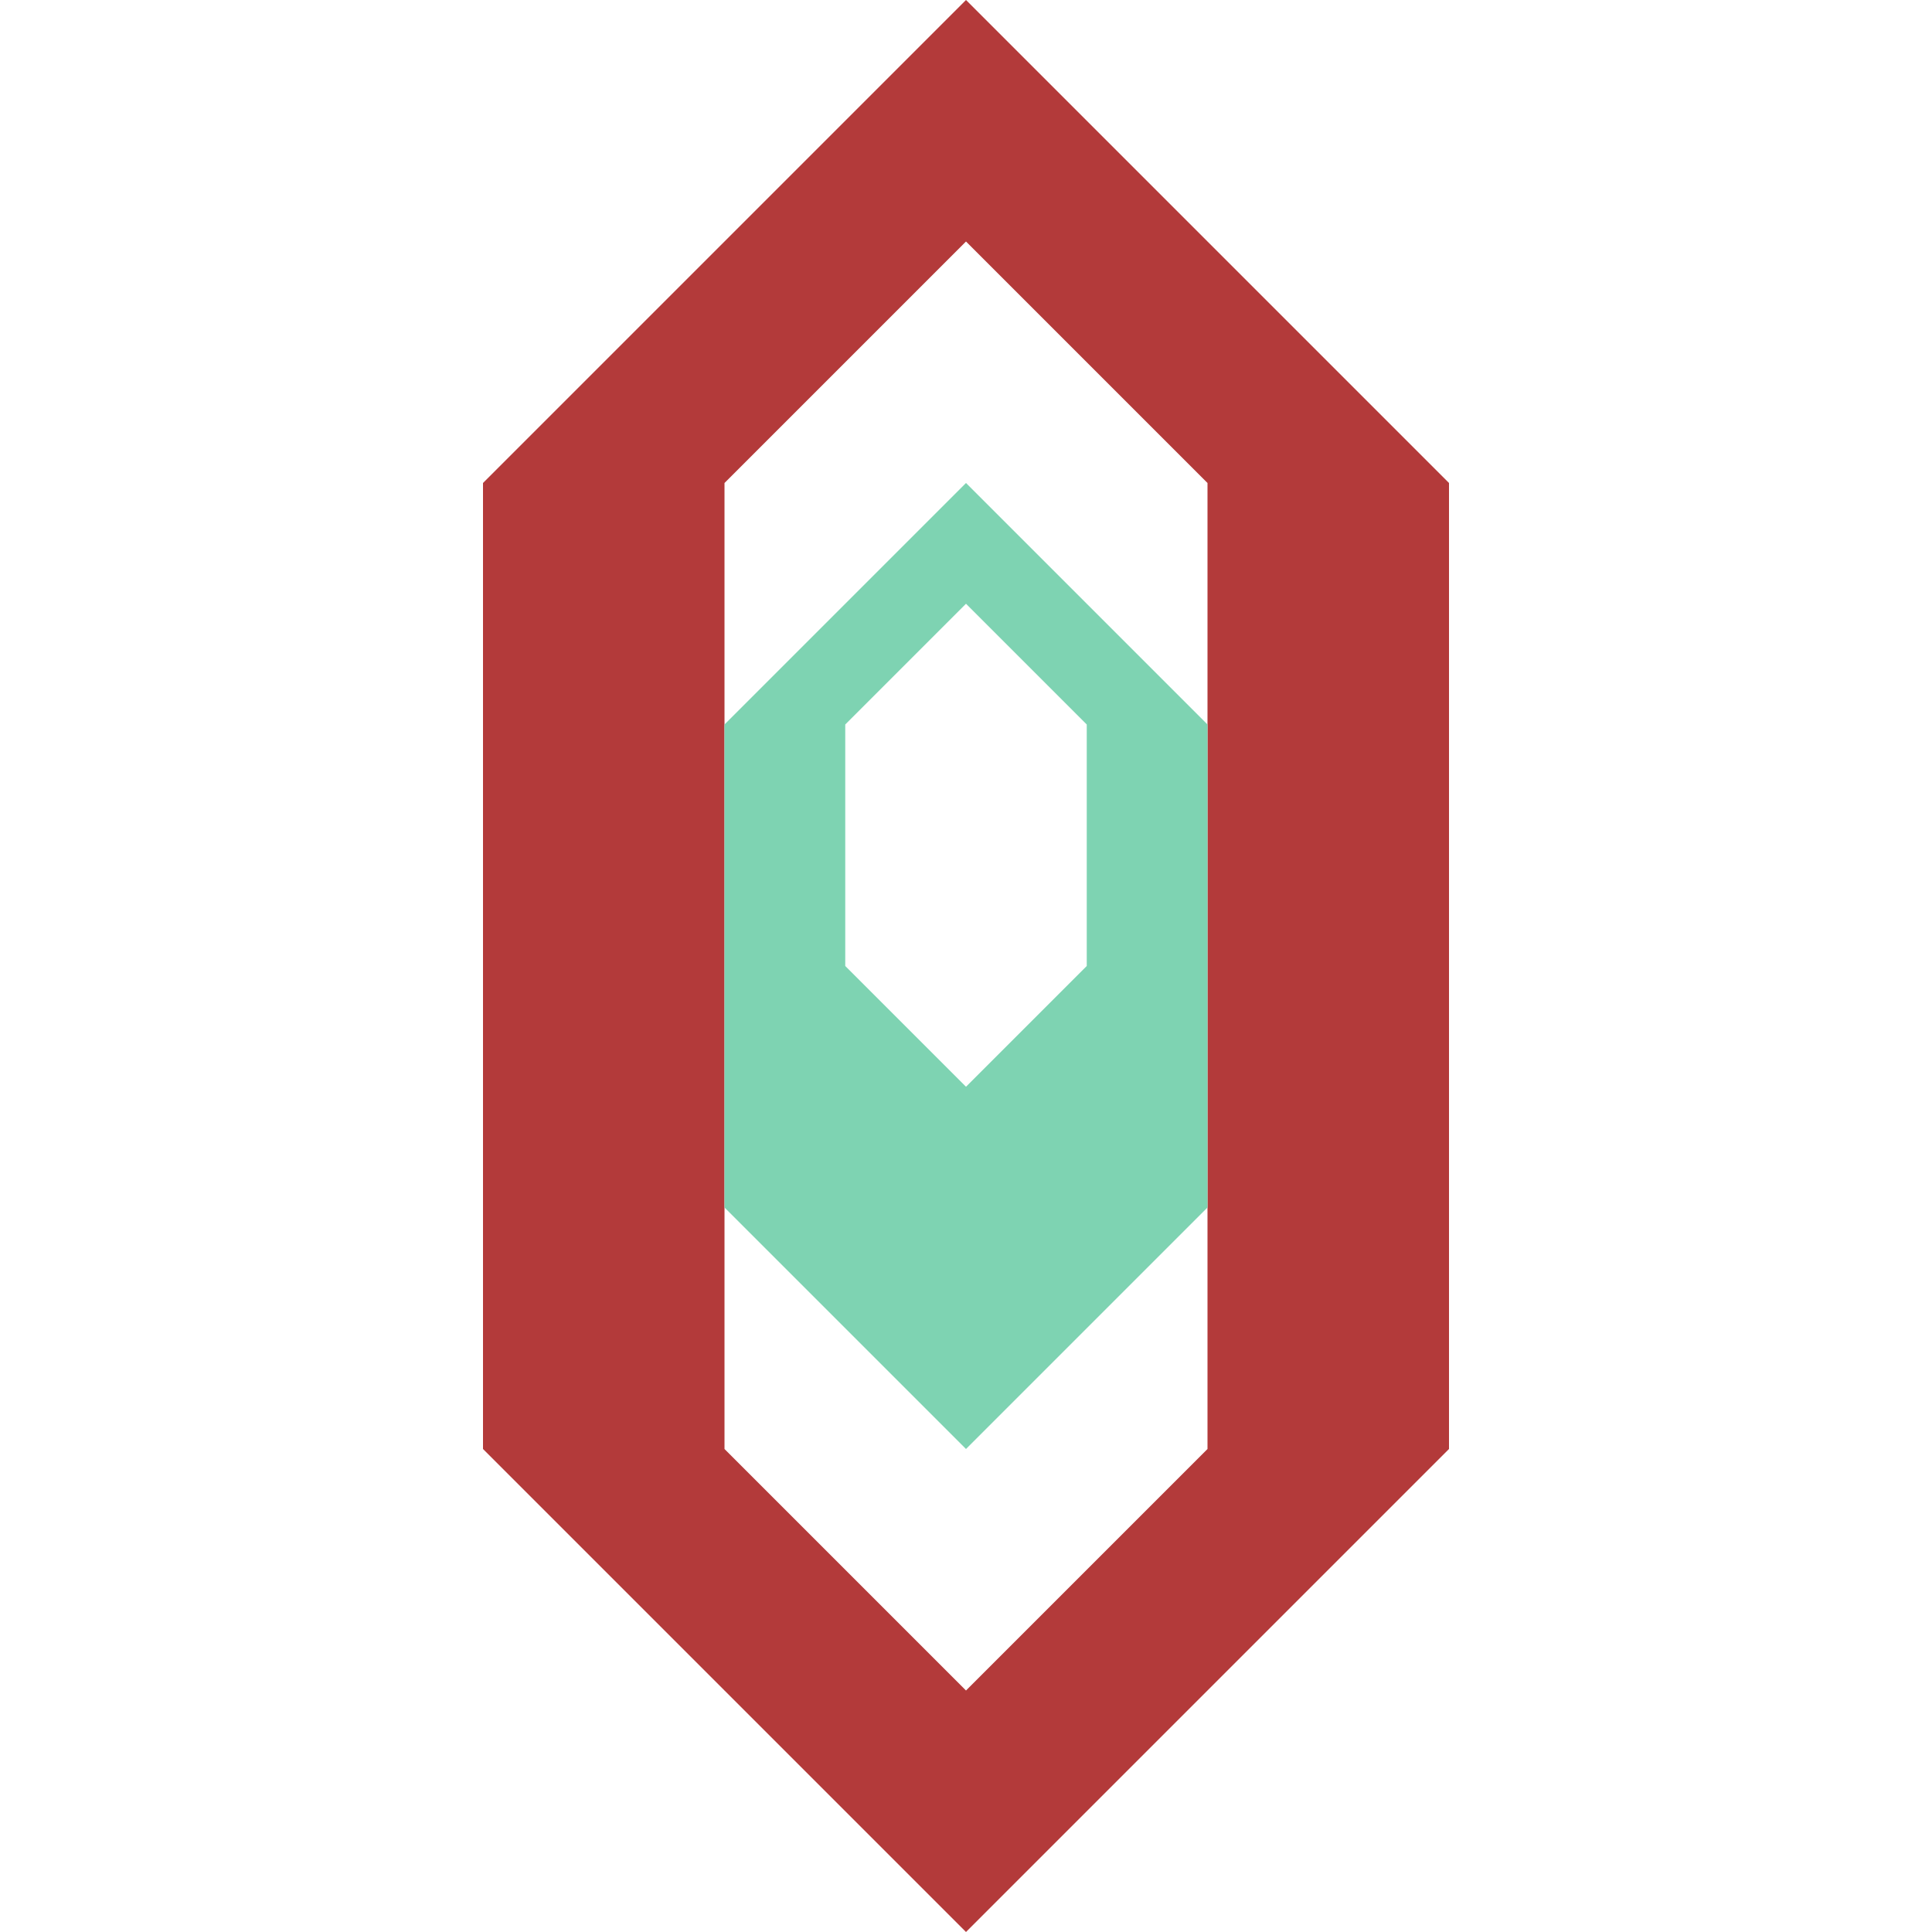
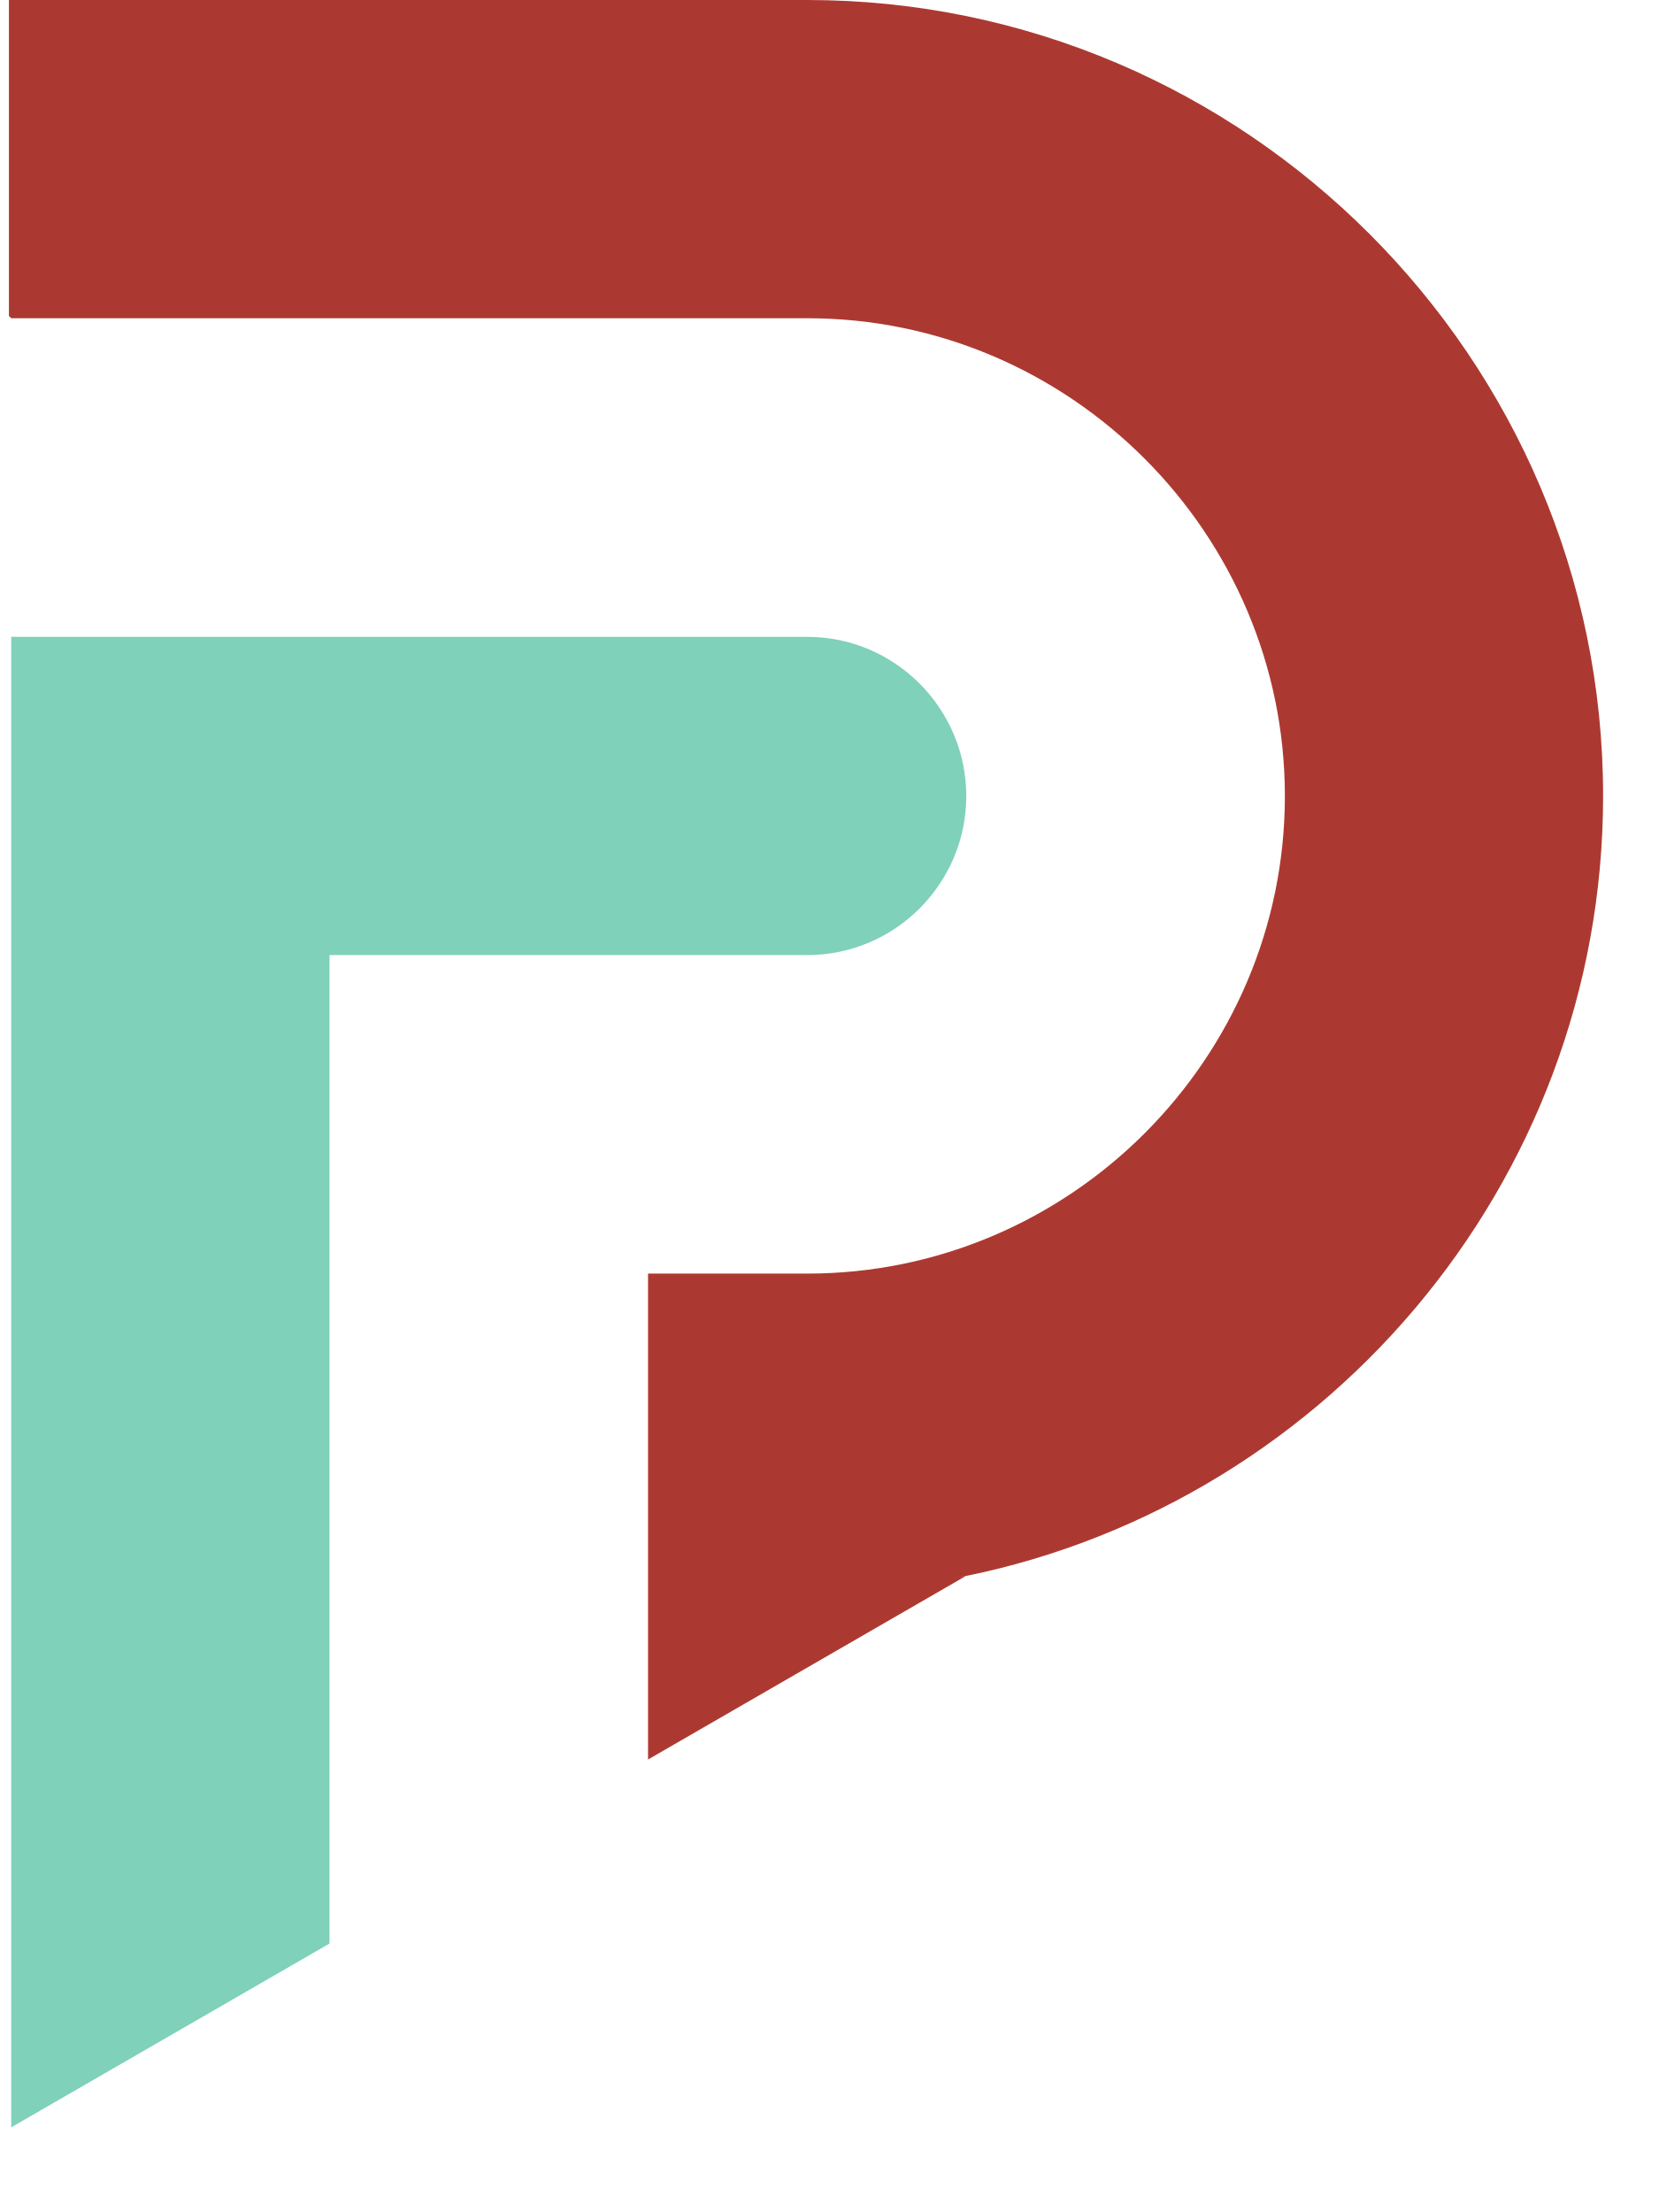
- <svg xmlns="http://www.w3.org/2000/svg" fill="none" viewBox="0 0 128 128">
-   <path fill="#B33A3A" d="M64 0L32 32v64l32 32 32-32V32L64 0zm0 16l16 16v64L64 112 48 96V32l16-16z" />
-   <path fill="#7ED3B2" d="M64 32L48 48v32l16 16 16-16V48L64 32zm0 8l8 8v16l-8 8-8-8V48l8-8z" />
+ <svg xmlns="http://www.w3.org/2000/svg" width="30" zoomAndPan="magnify" viewBox="0 0 22.5 30" height="40" preserveAspectRatio="xMidYMid meet" version="1.0">
+   <defs>
+     <clipPath id="6ebe21f715">
+       <path d="M 0.121 0 L 21.895 0 L 21.895 24 L 0.121 24 Z M 0.121 0 " clip-rule="nonzero" />
+     </clipPath>
+     <clipPath id="ffdb91f527">
+       <path d="M 0.121 8 L 14 8 L 14 29 L 0.121 29 Z M 0.121 8 " clip-rule="nonzero" />
+     </clipPath>
+     <clipPath id="3abb028228">
+       <path d="M 3.707 0 L 7.336 0 L 7.336 3.629 L 3.707 3.629 Z M 3.707 0 " clip-rule="nonzero" />
+     </clipPath>
+   </defs>
+   <g clip-path="url(#6ebe21f715)">
+     <path fill="#ac3931" d="M 12.852 21.422 C 17.891 20.516 21.742 16.082 21.742 10.793 C 21.742 4.859 16.887 0 10.949 0 L -4.164 0 L 0.152 4.316 L 10.949 4.316 C 14.512 4.316 17.426 7.234 17.426 10.797 C 17.426 14.359 14.512 17.273 10.949 17.273 L 8.789 17.273 L 8.789 23.863 L 13.105 21.371 C 13.023 21.391 12.938 21.406 12.852 21.422 Z M 12.852 21.422 " fill-opacity="1" fill-rule="evenodd" />
+   </g>
+   <g clip-path="url(#ffdb91f527)">
+     <path fill="#7fd1b9" d="M 4.469 21.59 C 4.469 18.711 4.469 15.832 4.469 12.953 L 10.949 12.953 C 12.137 12.953 13.105 11.984 13.105 10.797 C 13.105 9.609 12.137 8.637 10.949 8.637 L 0.152 8.637 C 0.152 12.953 0.152 17.273 0.152 21.59 L 0.152 28.852 L 4.469 26.359 Z M 4.469 21.59 " fill-opacity="1" fill-rule="evenodd" />
+   </g>
+   <g clip-path="url(#3abb028228)">
+     <path fill="#ac3931" d="M 3.707 0 L 7.336 0 L 7.336 3.629 L 3.707 3.629 Z M 3.707 0 " fill-opacity="1" fill-rule="nonzero" />
+   </g>
</svg>
